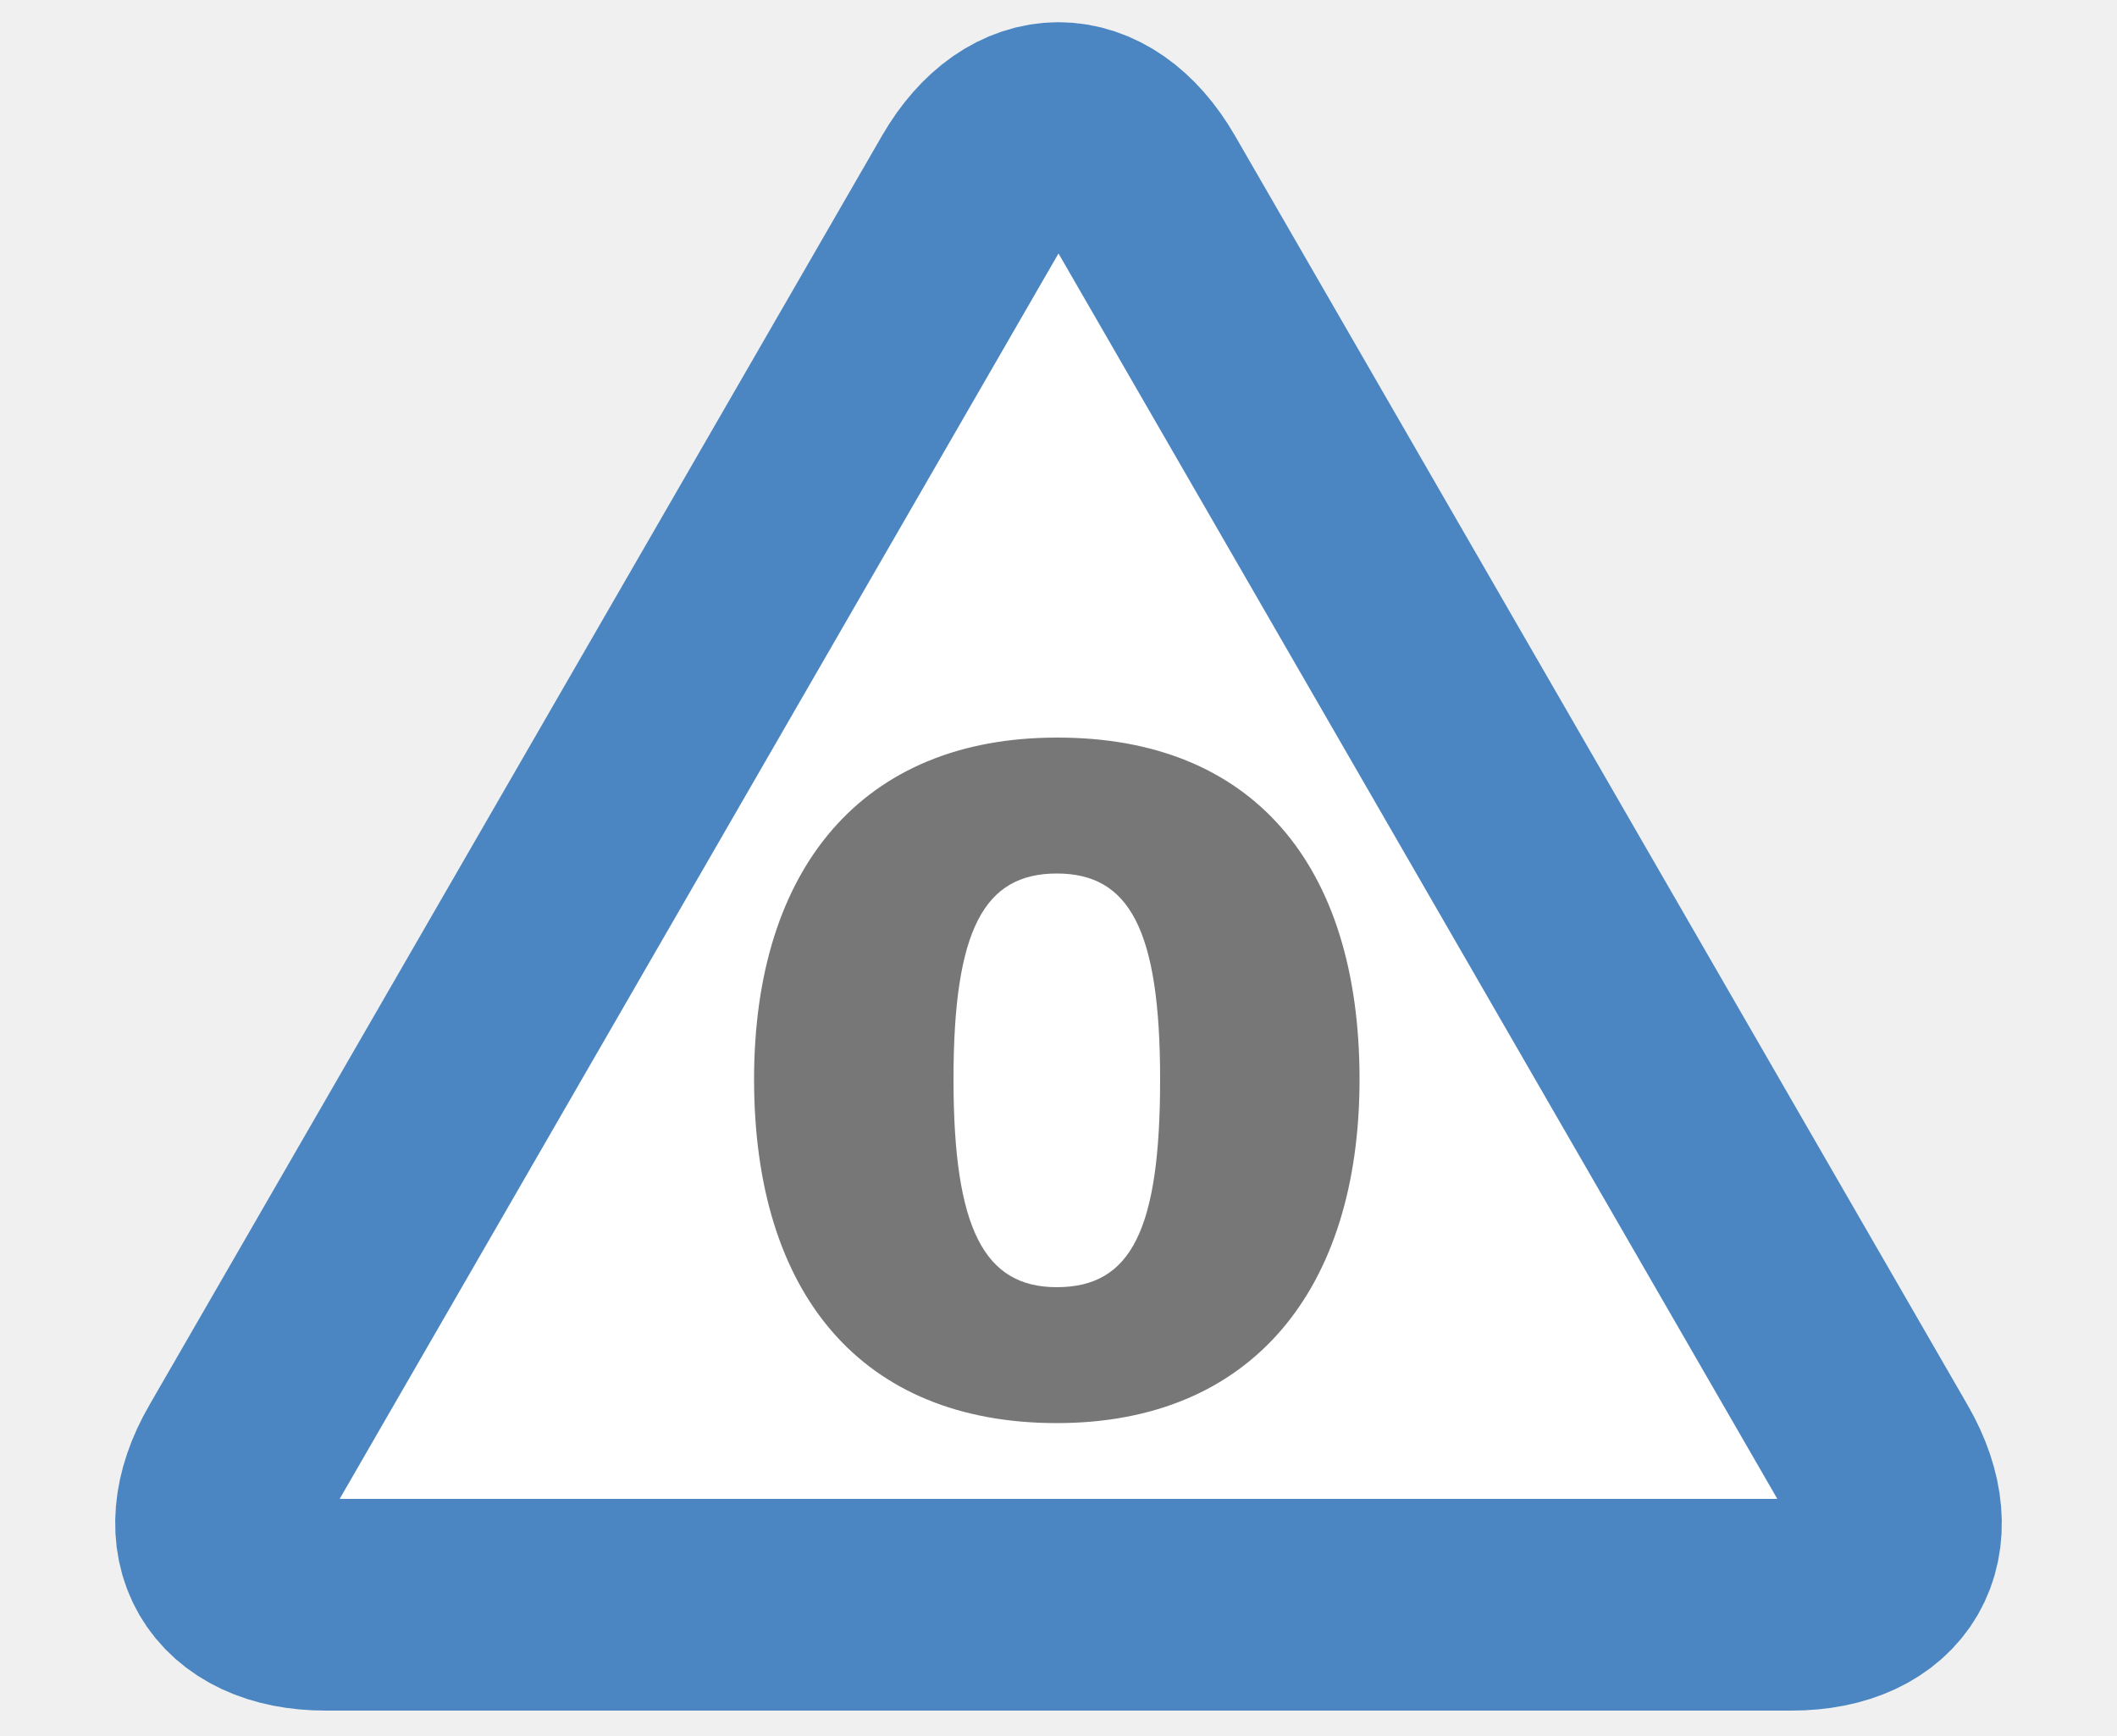
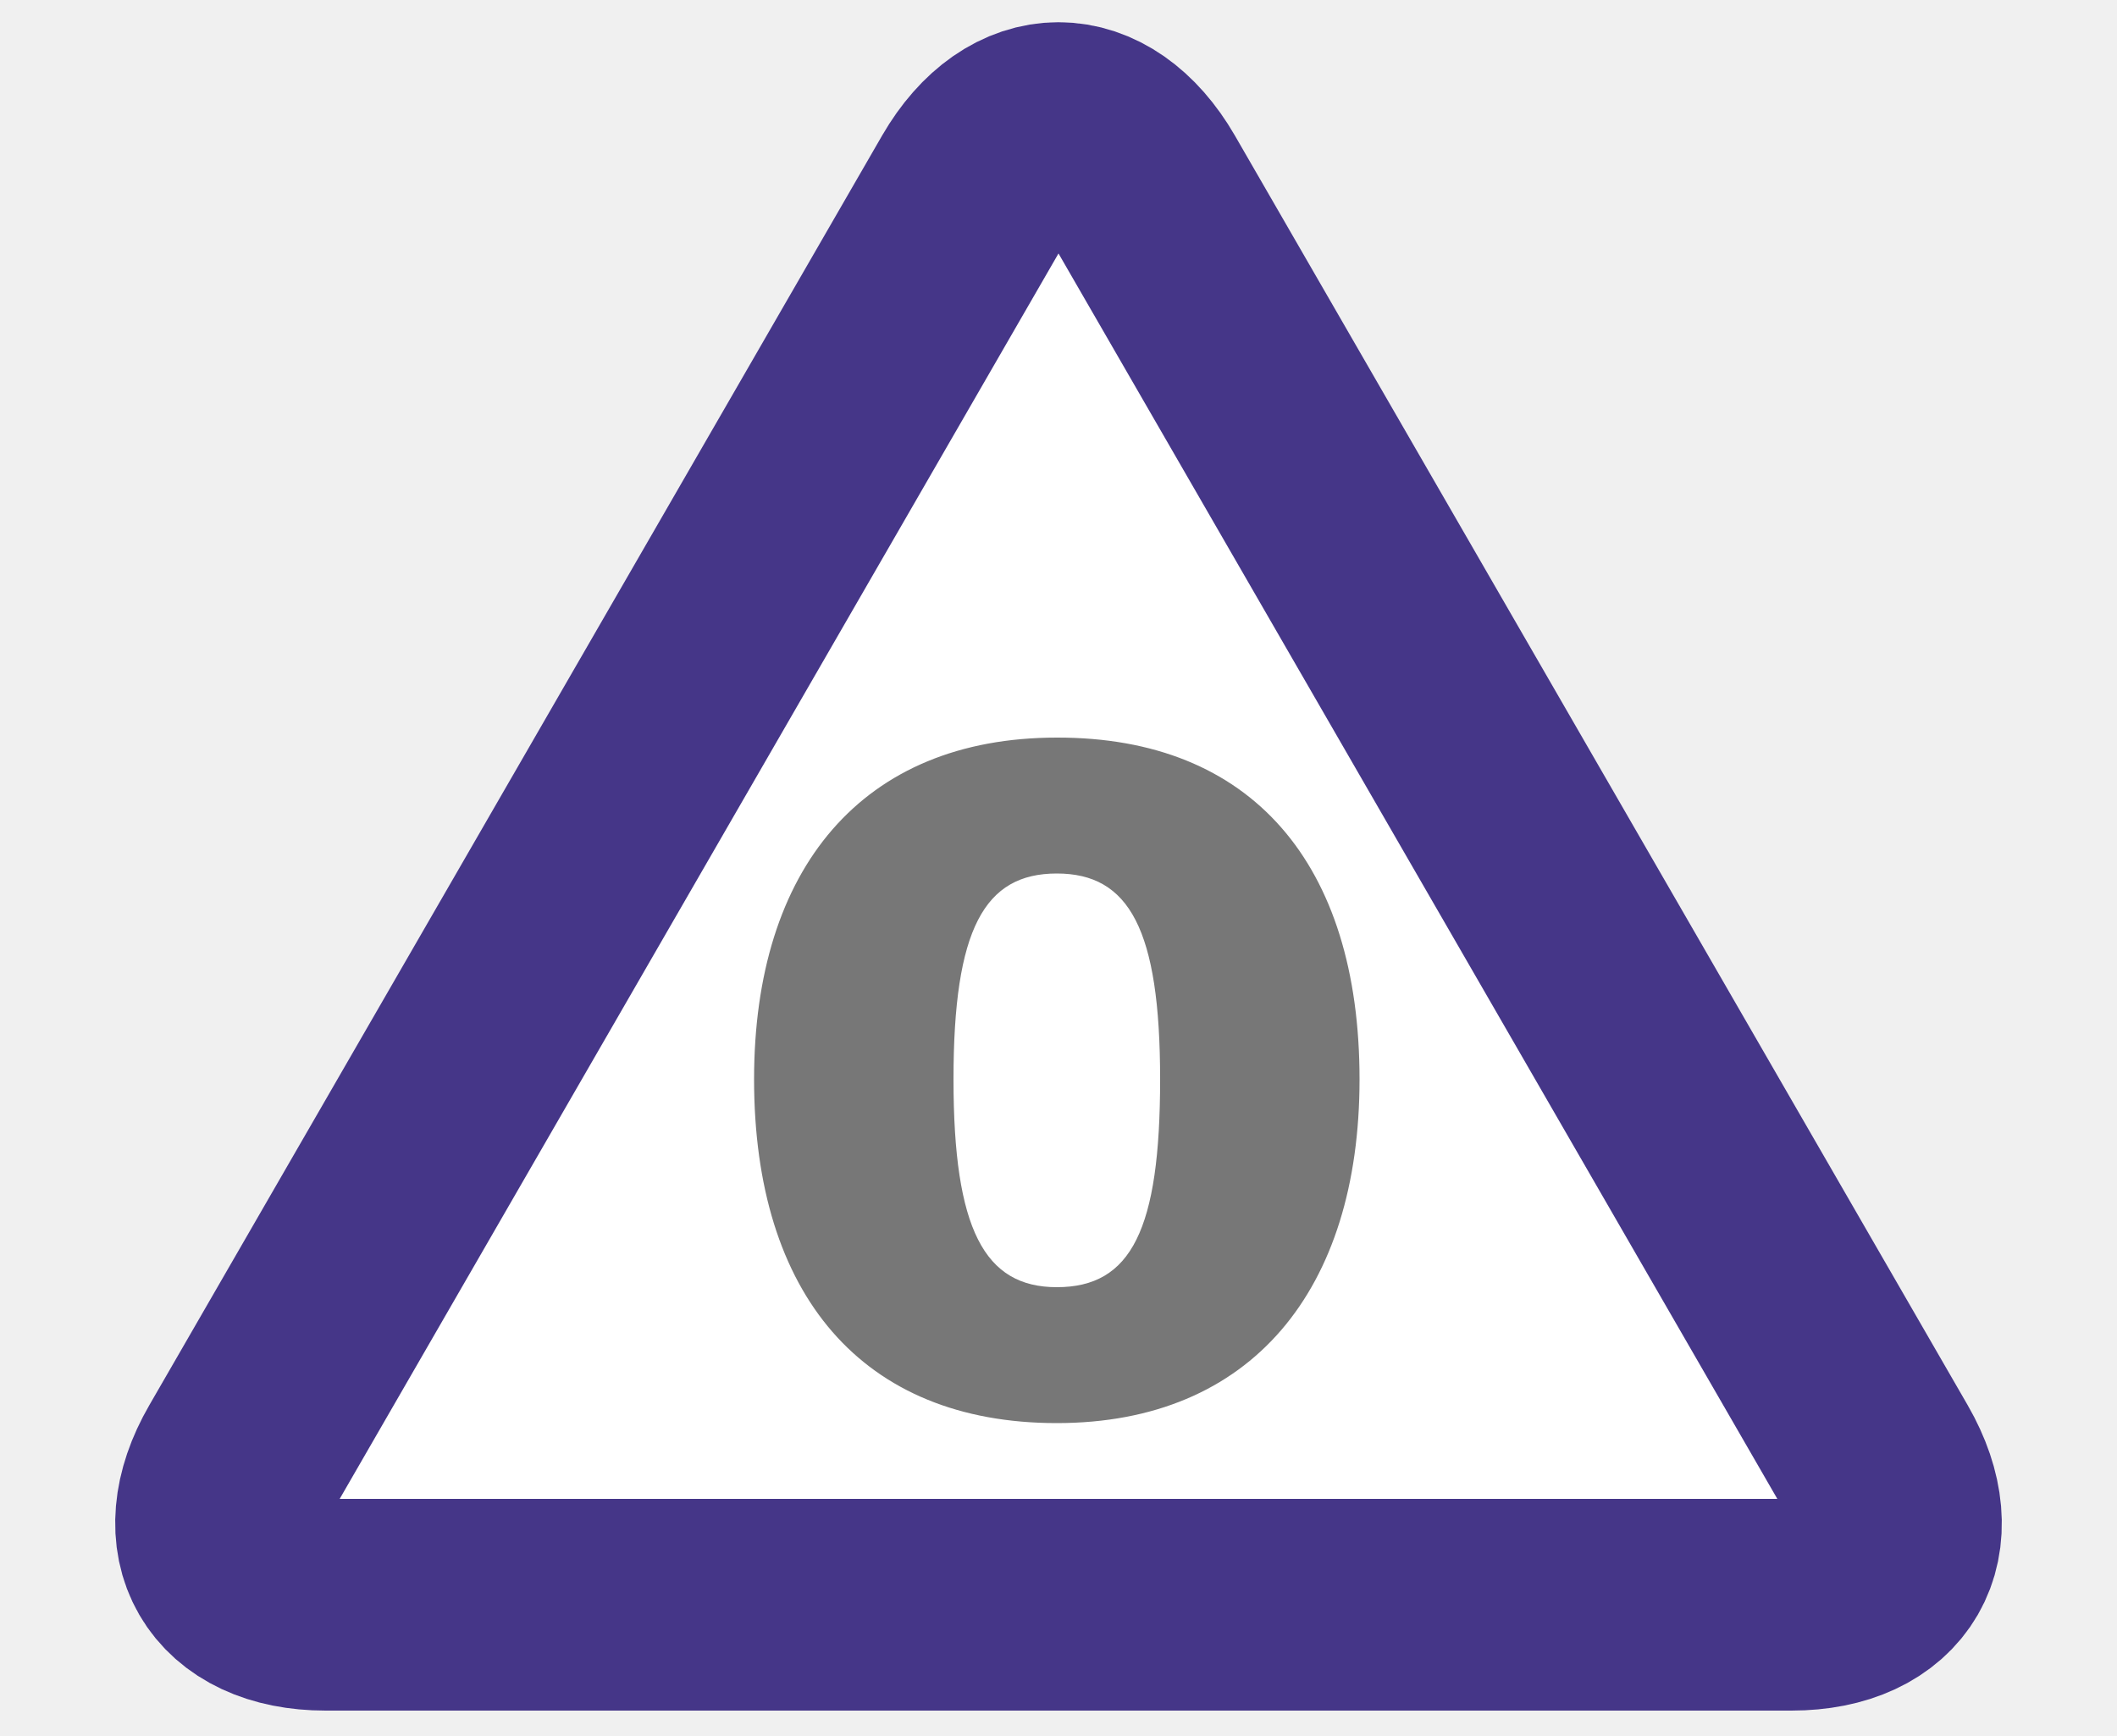
<svg xmlns="http://www.w3.org/2000/svg" version="1.1" width="50px" height="41px">
-   <path fill="white" stroke="#4B86C2" stroke-width="5" d="M7.69,37.9c-2.2,0-3.1-1.56-2-3.46L23,4.45c1.1-1.9,2.9-1.9,4,0l17.31,29.99c1.1,1.91,0.2,3.46-2,3.46H7.69z" />
+   <path fill="white" stroke="#453688" stroke-width="5" d="M7.69,37.9c-2.2,0-3.1-1.56-2-3.46L23,4.45c1.1-1.9,2.9-1.9,4,0l17.31,29.99c1.1,1.91,0.2,3.46-2,3.46H7.69z" />
  <path fill="#777777" d="M32.11,25.49c0,4.97-2.55,8.12-7.15,8.12c-4.6,0-7.15-3.04-7.15-8.12c0-4.97,2.55-8.07,7.15-8.07C29.56,17.41,32.11,20.4,32.11,25.49z M22.52,25.49c0,3.54,0.73,4.91,2.44,4.91c1.76,0,2.44-1.36,2.44-4.91c0-3.54-0.73-4.86-2.44-4.86S22.52,21.94,22.52,25.49z" />
</svg>
